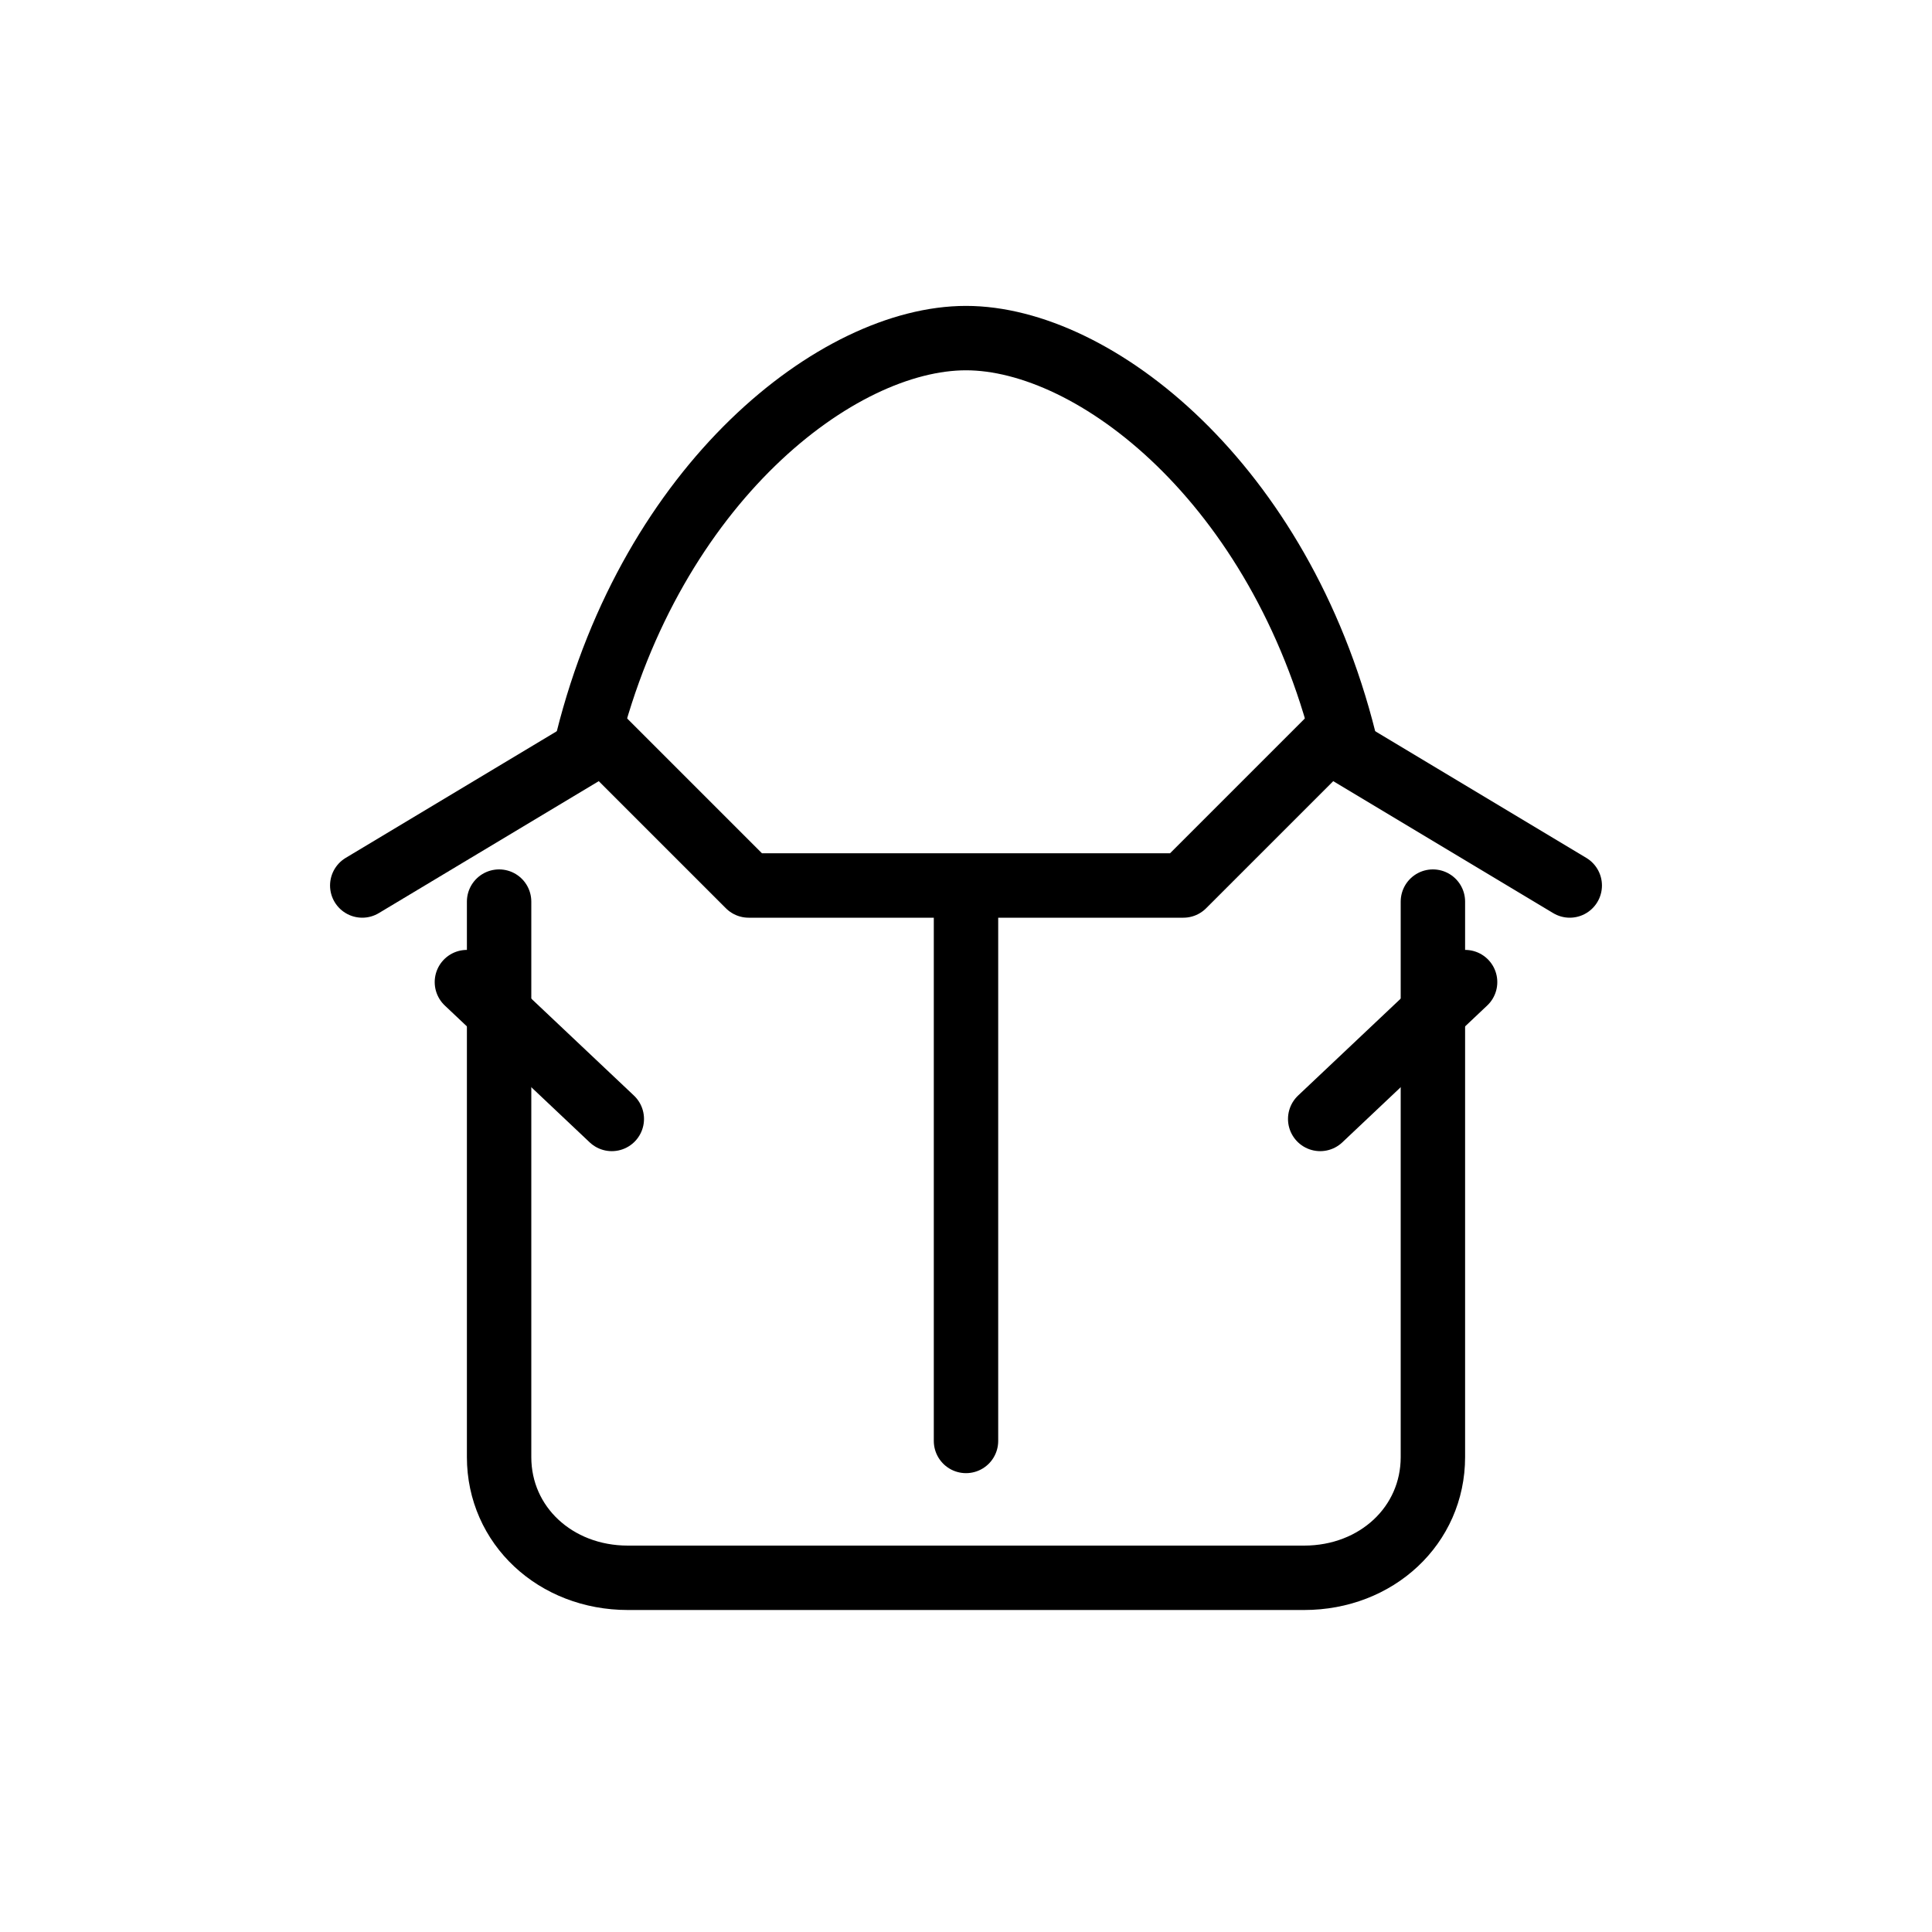
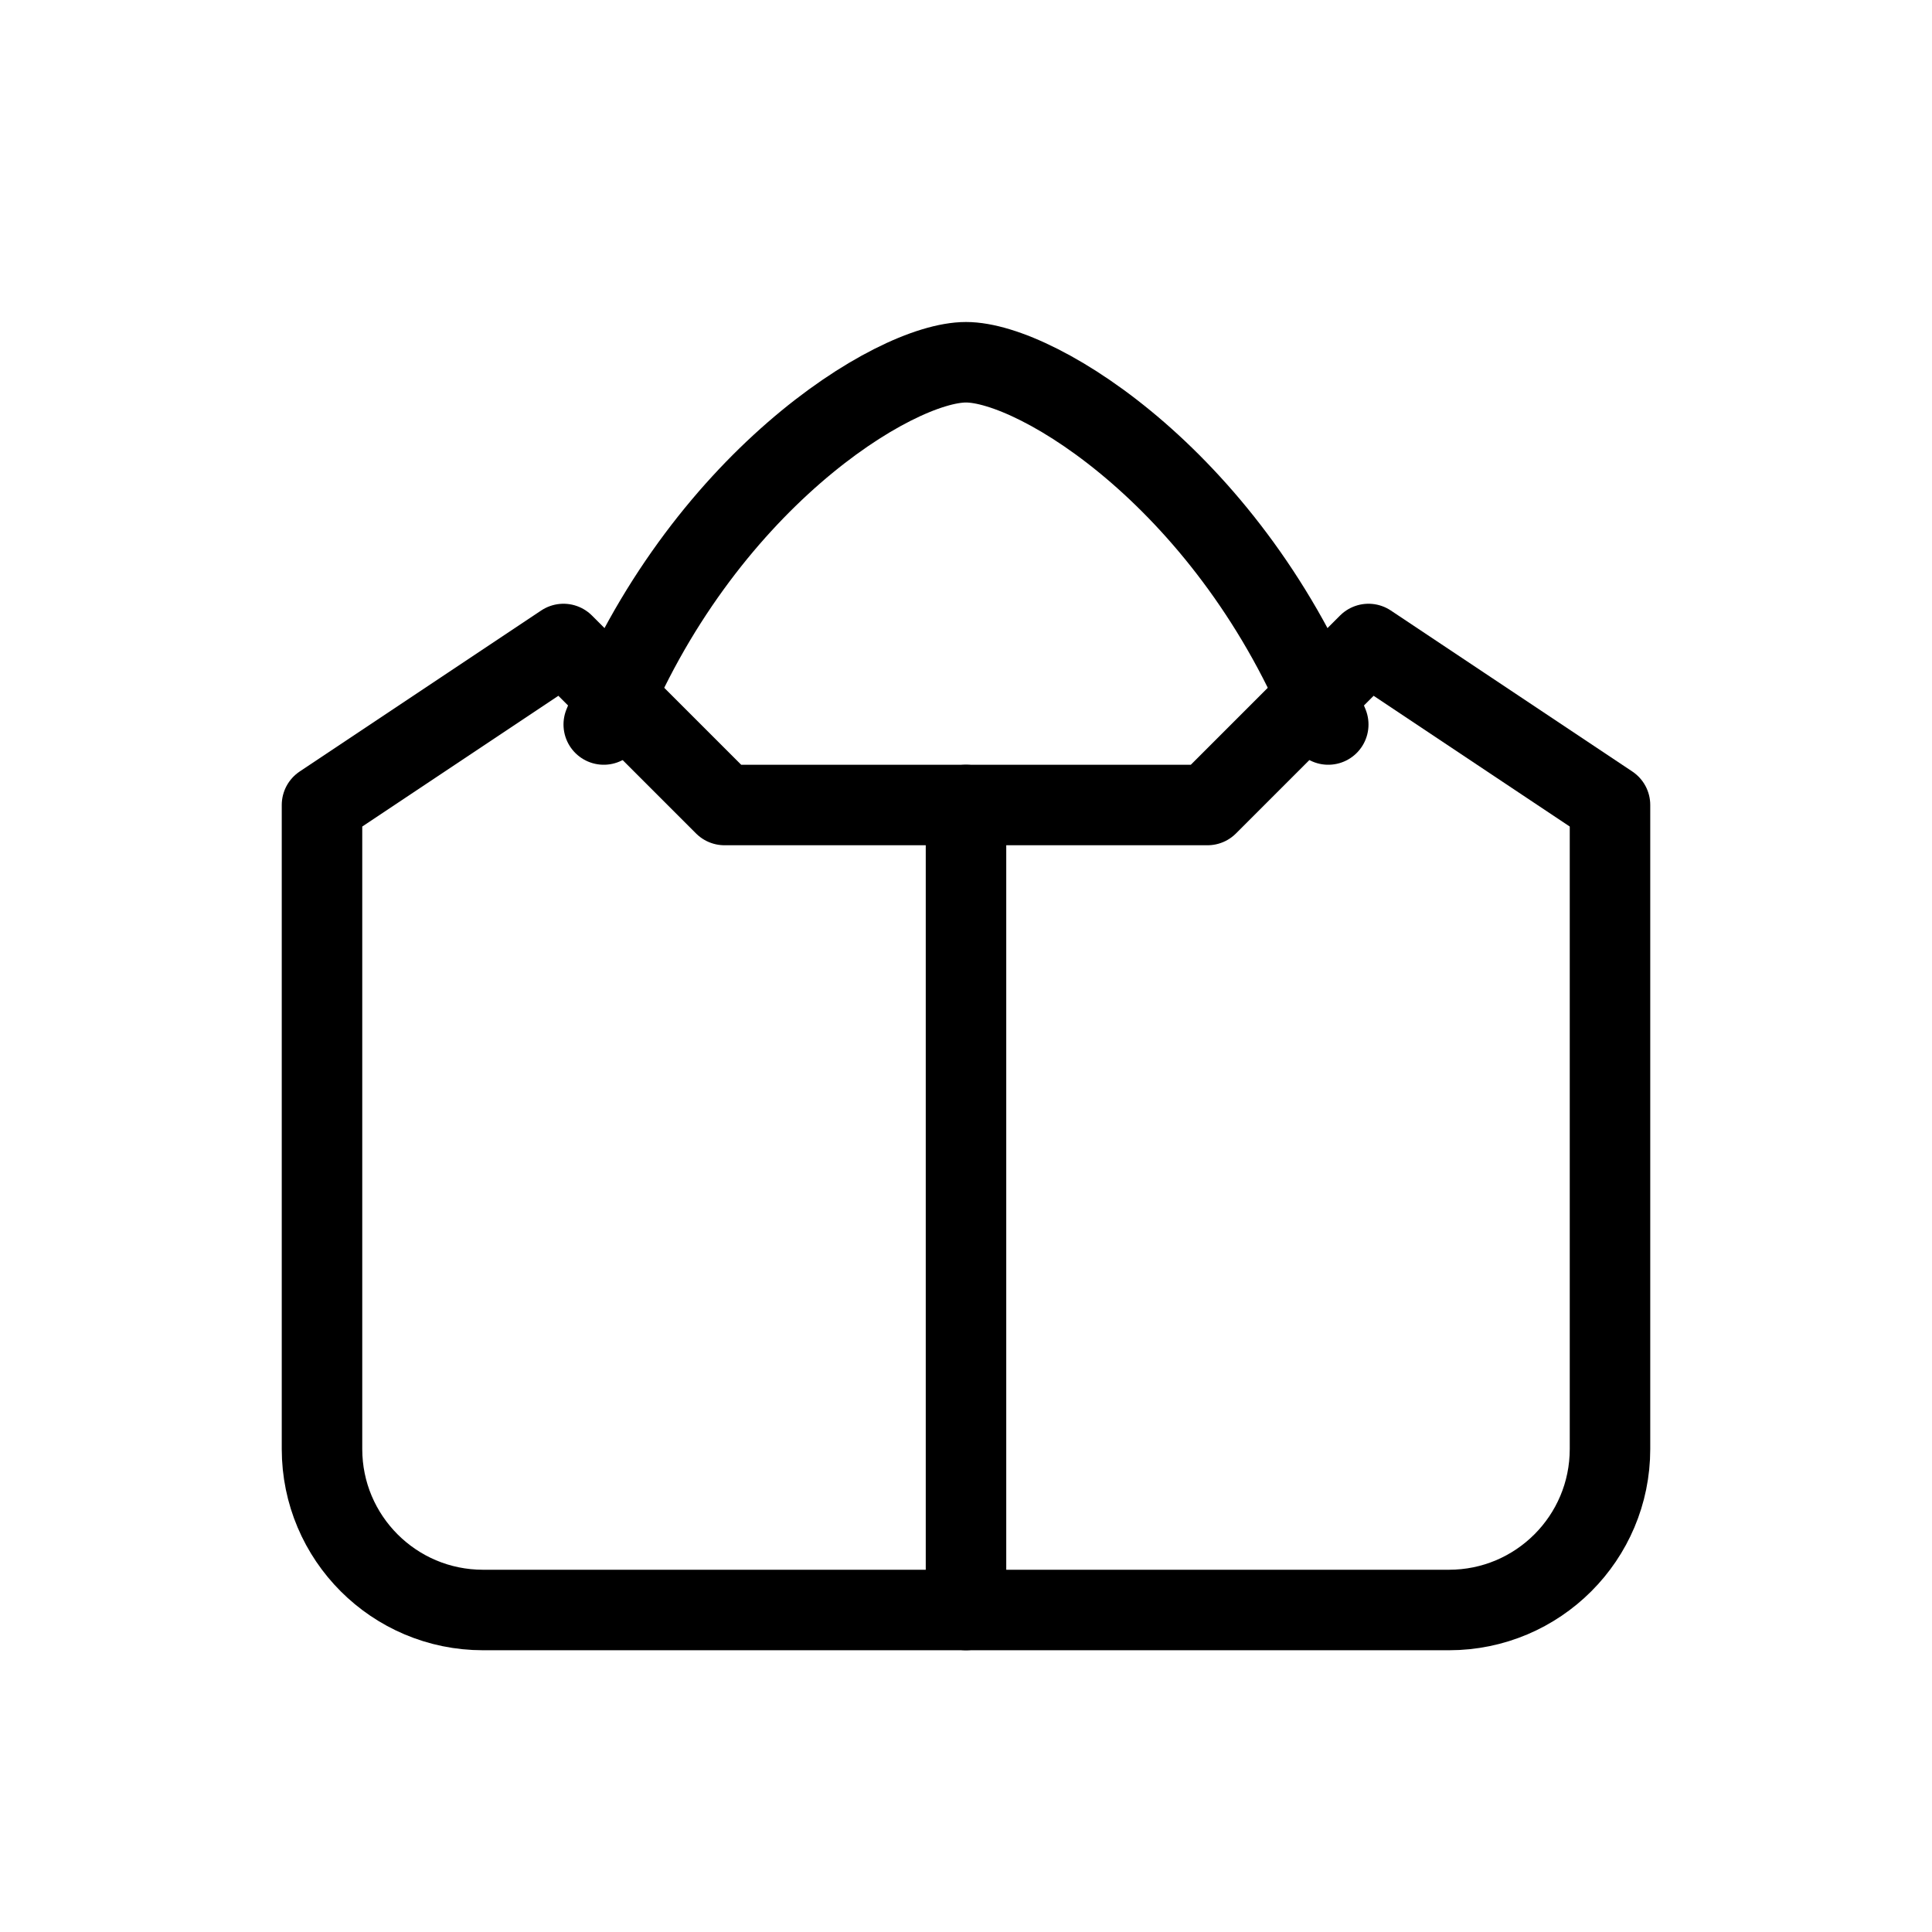
<svg xmlns="http://www.w3.org/2000/svg" viewBox="0 0 24 24" width="24" height="24" aria-hidden="true">
-   <g fill="none" stroke="currentColor" stroke-width="0.8" stroke-linecap="round" stroke-linejoin="round" vector-effect="non-scaling-stroke">
-     <path d="M7.3 9.2C8.1 6 10.4 4.2 12 4.2s3.9 1.8 4.7 5" />
-     <path d="M4.5 11l3-1.8 1.8 1.8h5.4l1.8-1.8 3 1.8" />
-     <path d="M6.2 11.2v6.9c0 .85.7 1.5 1.6 1.5h8.4c.9 0 1.6-.65 1.6-1.5v-6.9" />
-     <path d="M5.8 12.2l1.8 1.7M18.2 12.2l-1.8 1.7" />
-     <path d="M12 11.3v6.6" />
+   <g fill="none" stroke="currentColor" stroke-width="1" stroke-linecap="round" stroke-linejoin="round" vector-effect="non-scaling-stroke">
+     <path d="M7.5 9c1.2-3 3.6-4.5 4.5-4.5S15.3 6 16.5 9" />
+     <path d="M4 10l3-2 2 2h6l2-2 3 2v8a2 2 0 0 1-2 2H6a2 2 0 0 1-2-2v-8z" />
+     <path d="M12 10v10" />
  </g>
</svg>
